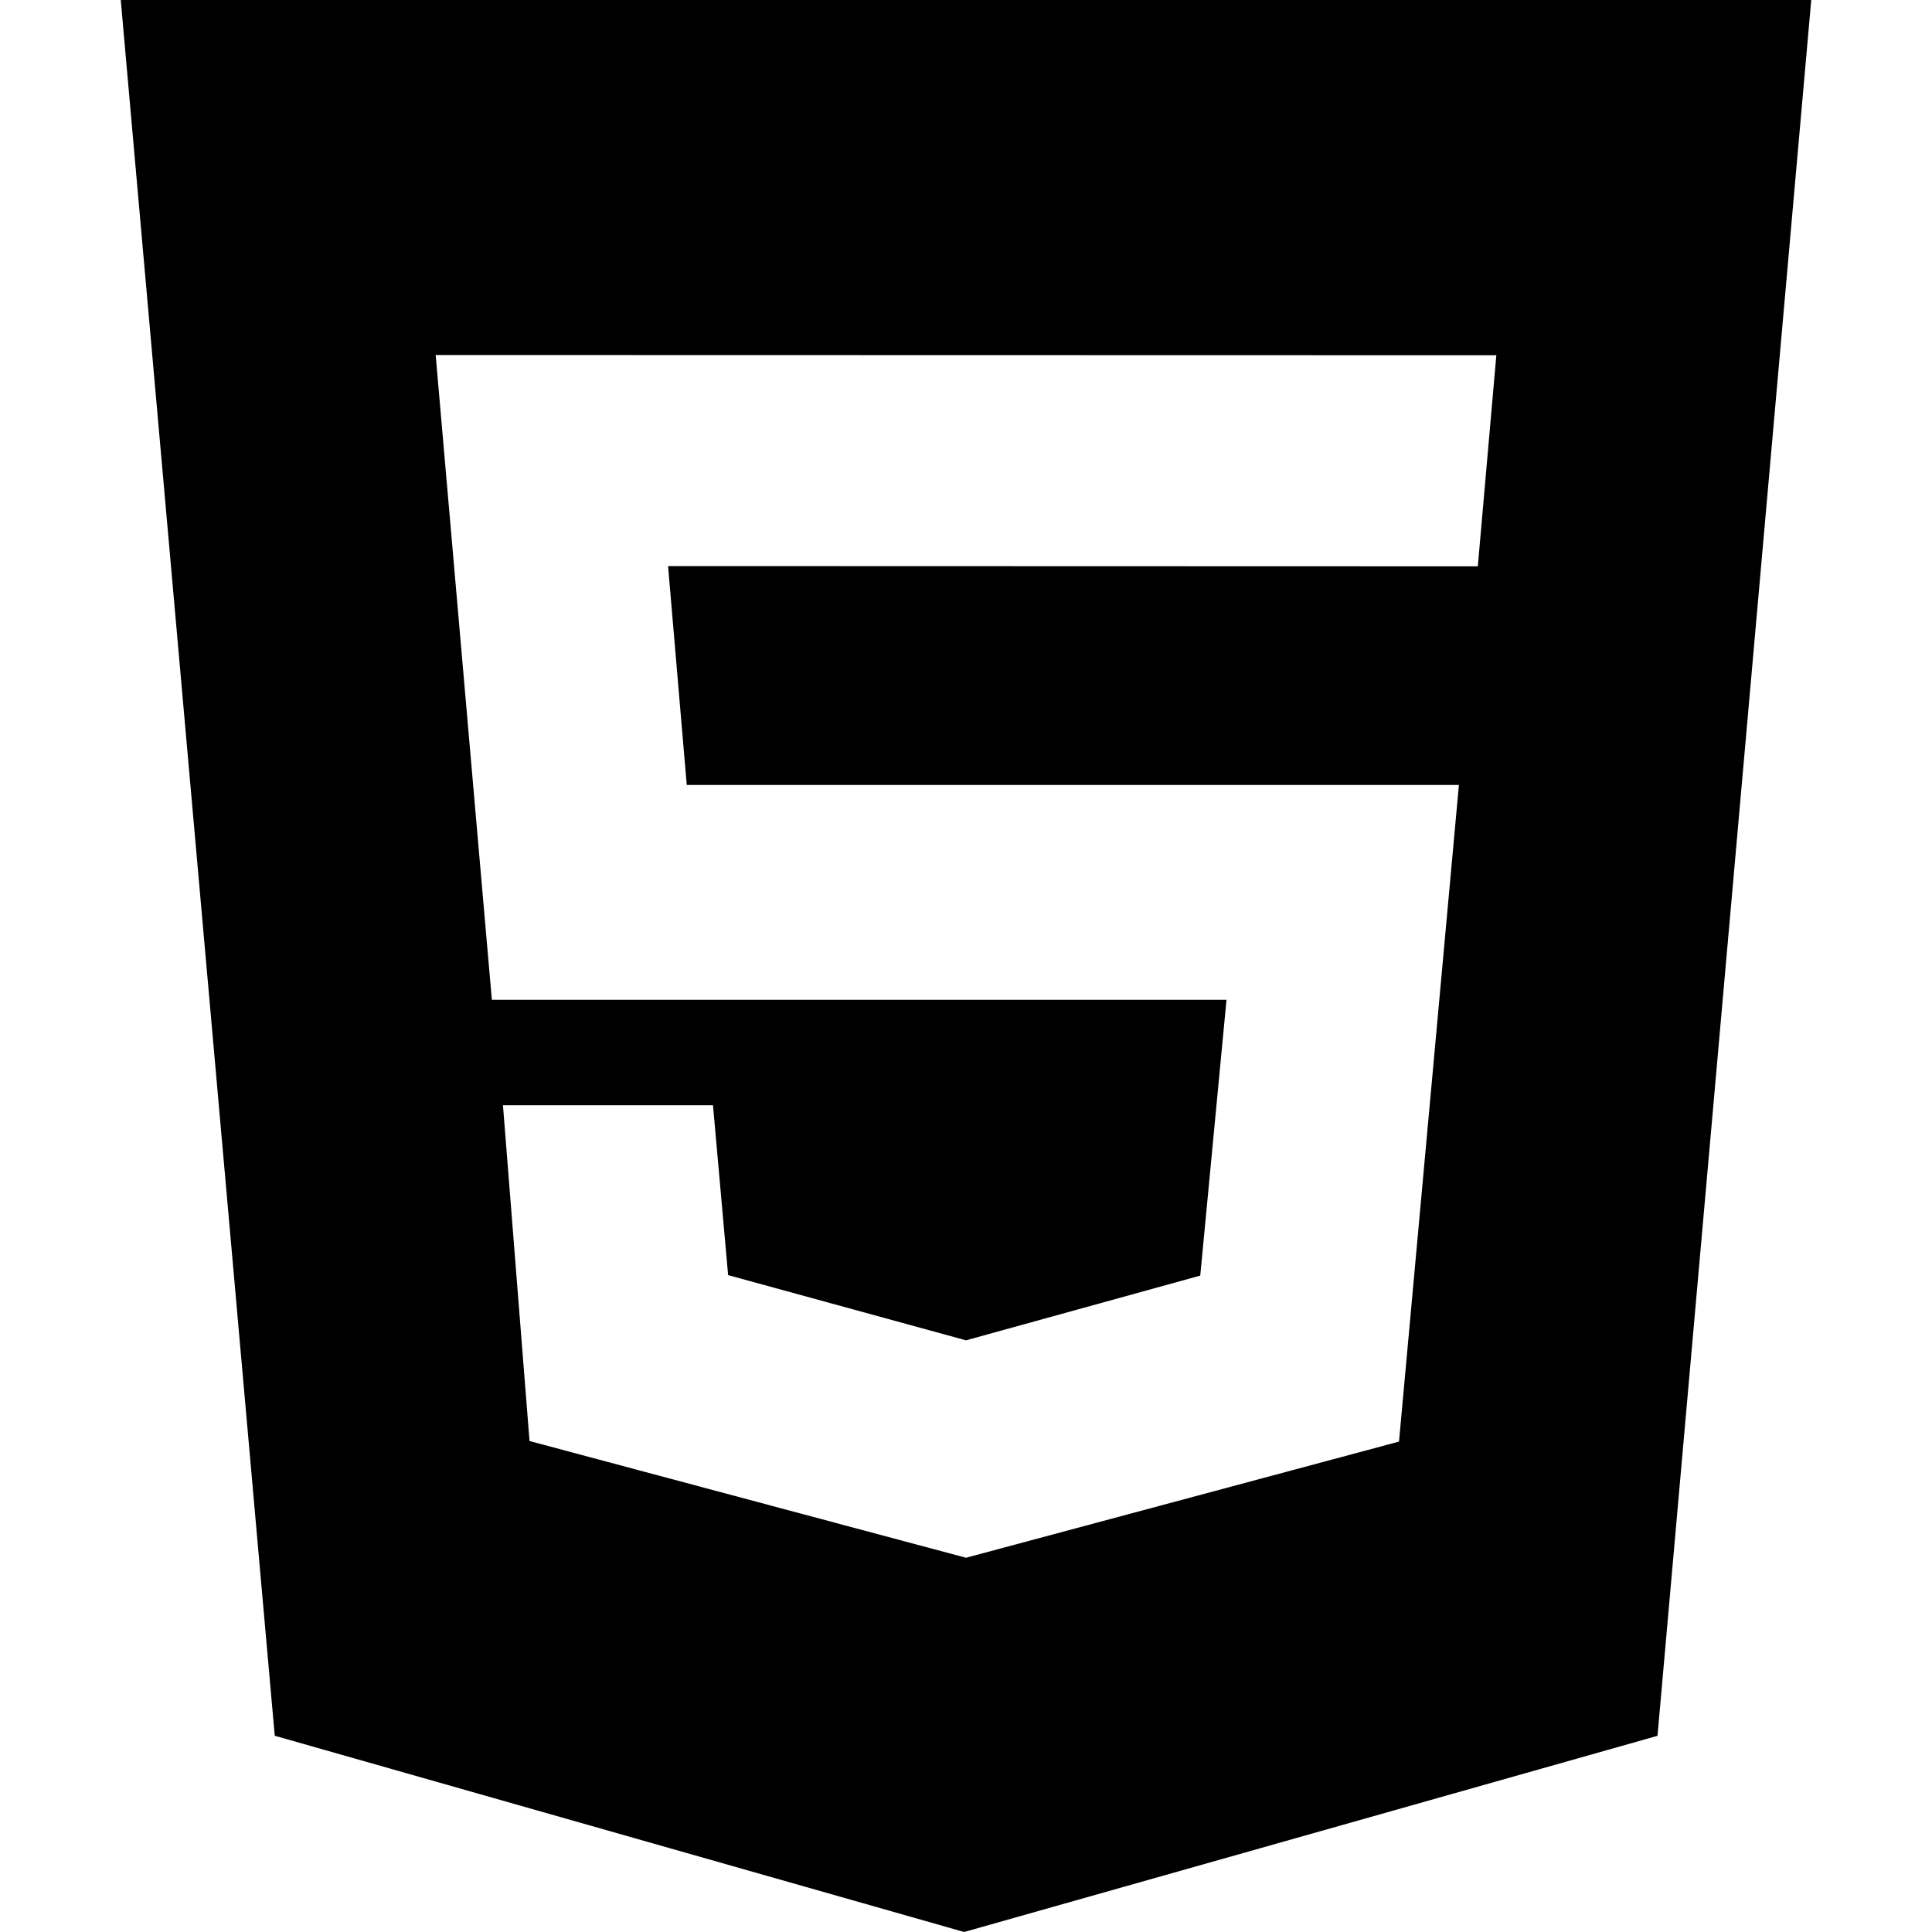
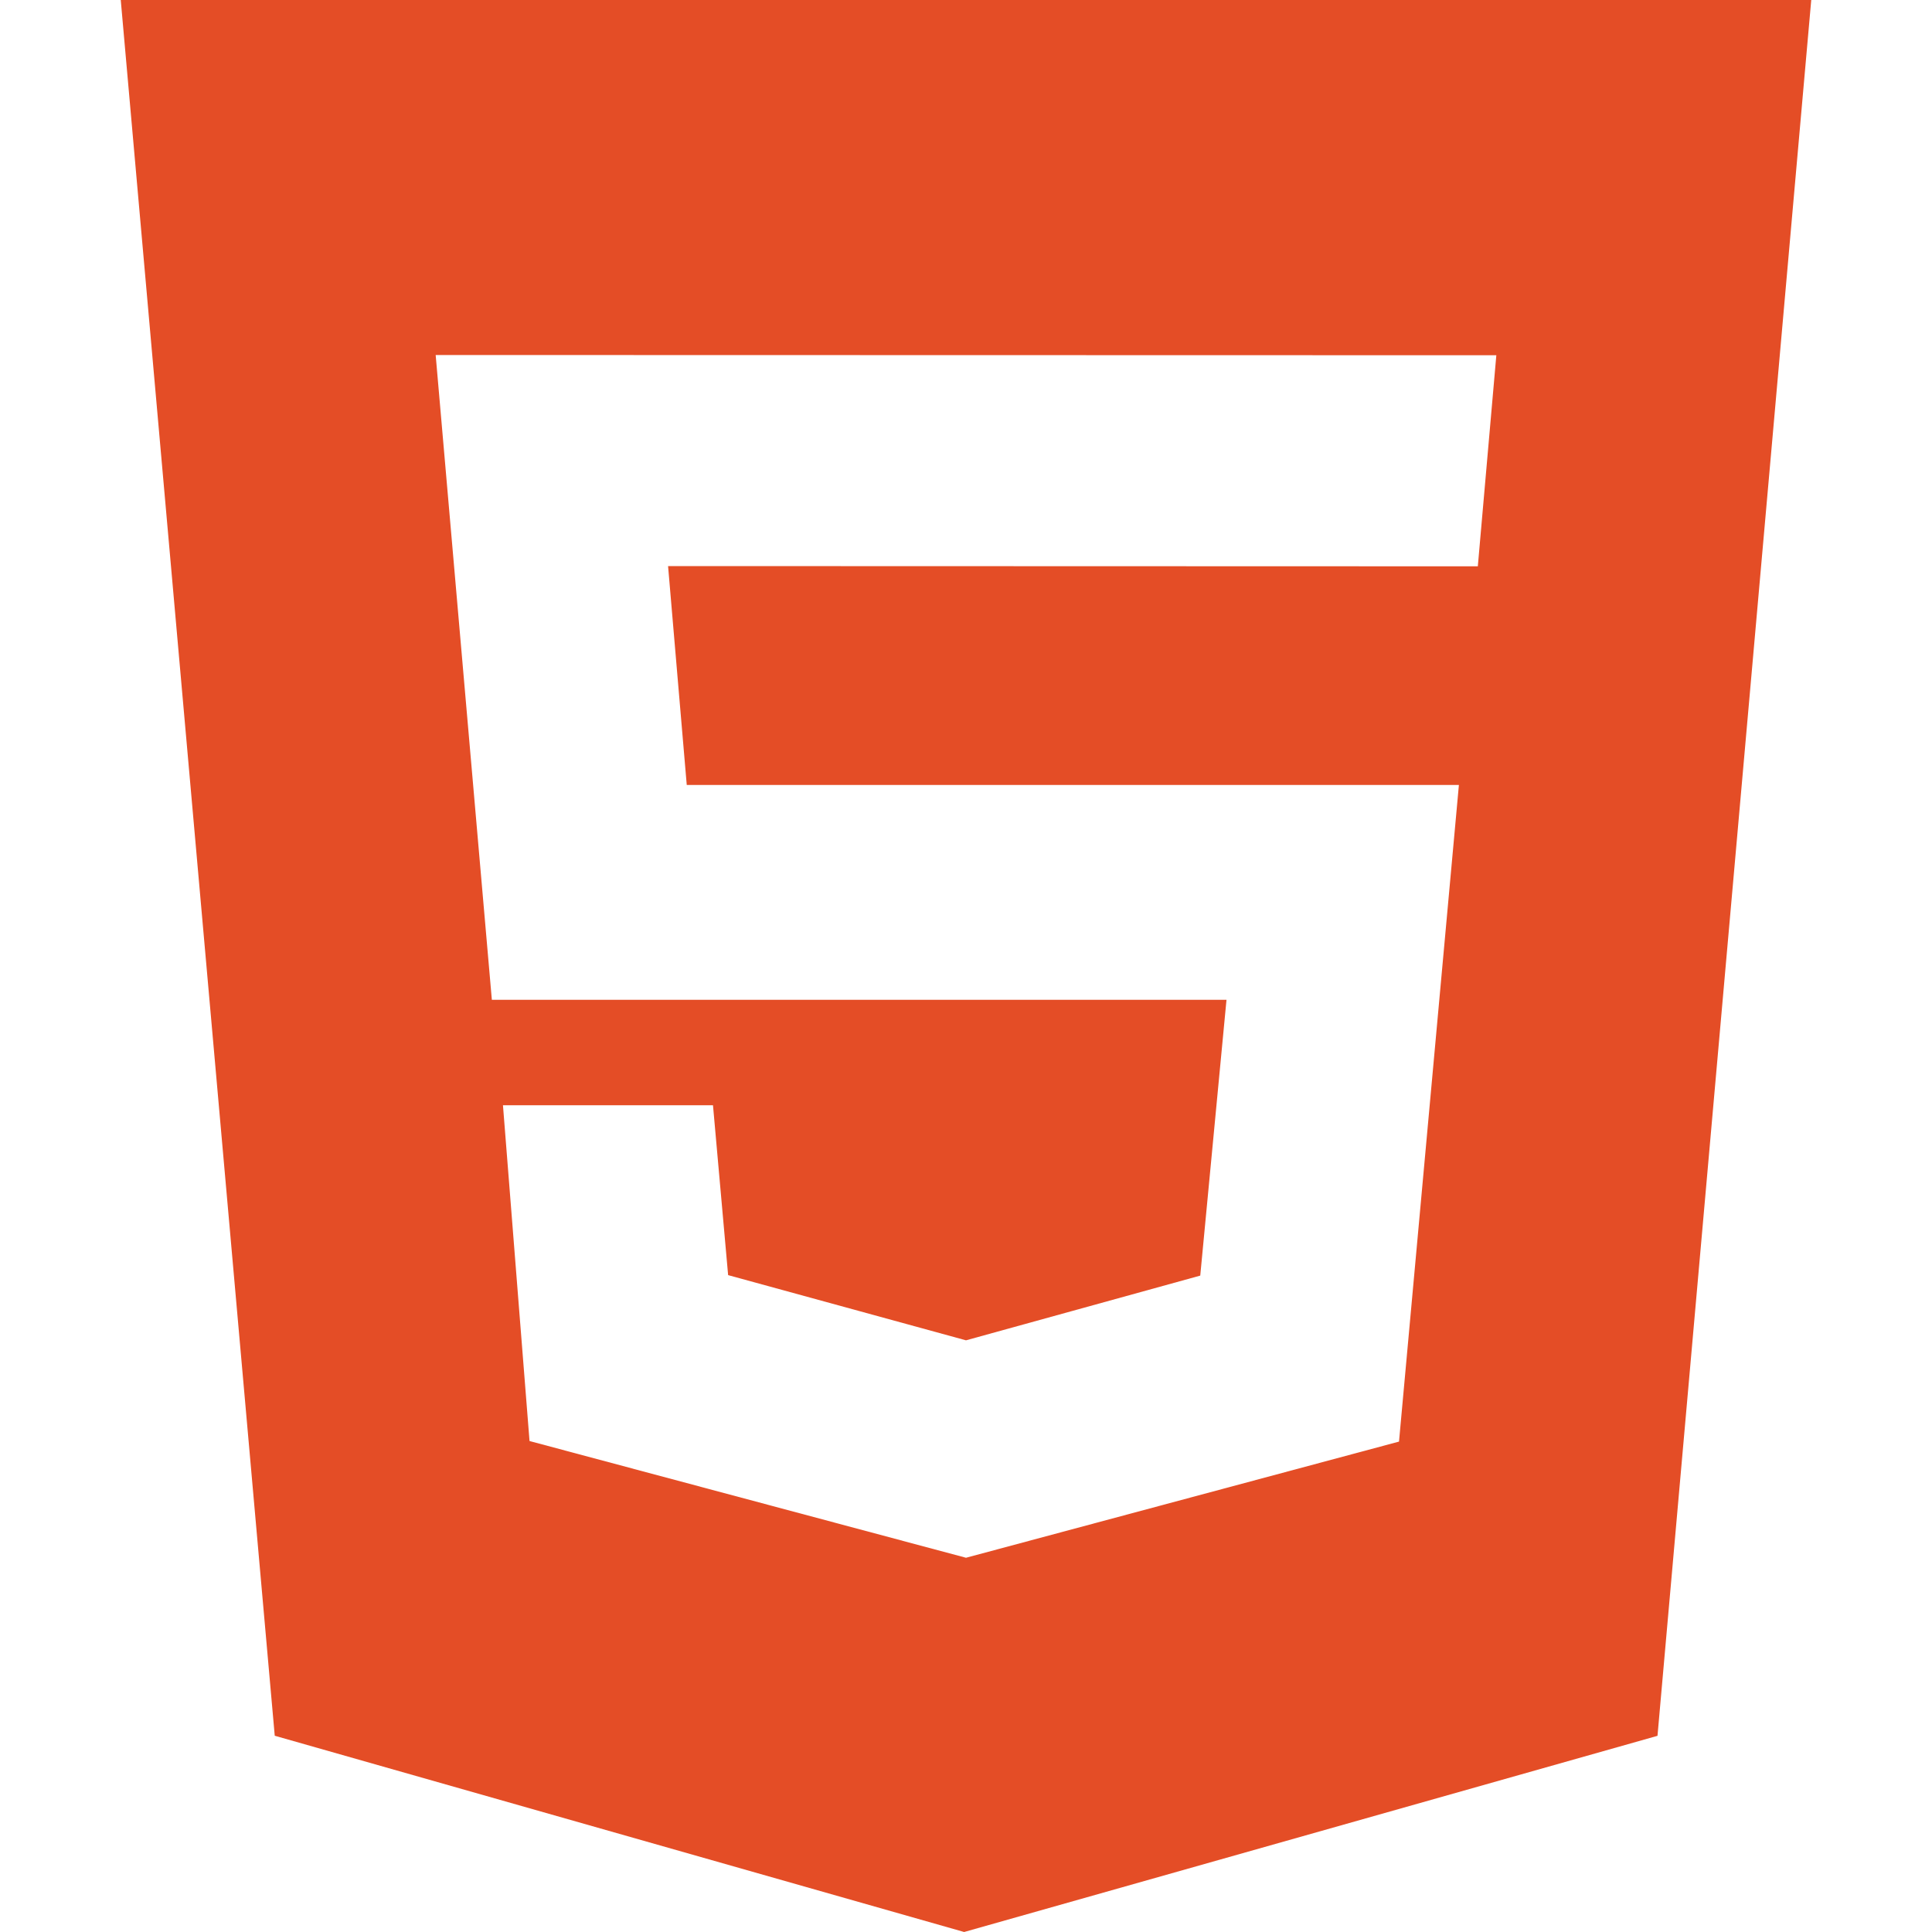
<svg xmlns="http://www.w3.org/2000/svg" role="img" viewBox="0 0 24 24">
-   <path d="M1.5 0h21l-1.91 21.563L11.977 24l-8.564-2.438L1.5 0zm7.031 9.75l-.232-2.718 10.059.003.23-2.622L5.412 4.41l.698 8.01h9.126l-.326 3.426-2.91.804-2.955-.81-.188-2.11H6.248l.33 4.171L12 19.351l5.379-1.443.744-8.157H8.531z" />
+   <path fill="#E44D26" d="M1.5 0h21l-1.91 21.563L11.977 24l-8.564-2.438L1.5 0zm7.031 9.75l-.232-2.718 10.059.003.23-2.622L5.412 4.41l.698 8.01h9.126l-.326 3.426-2.91.804-2.955-.81-.188-2.11H6.248l.33 4.171L12 19.351l5.379-1.443.744-8.157H8.531z" />
</svg>
